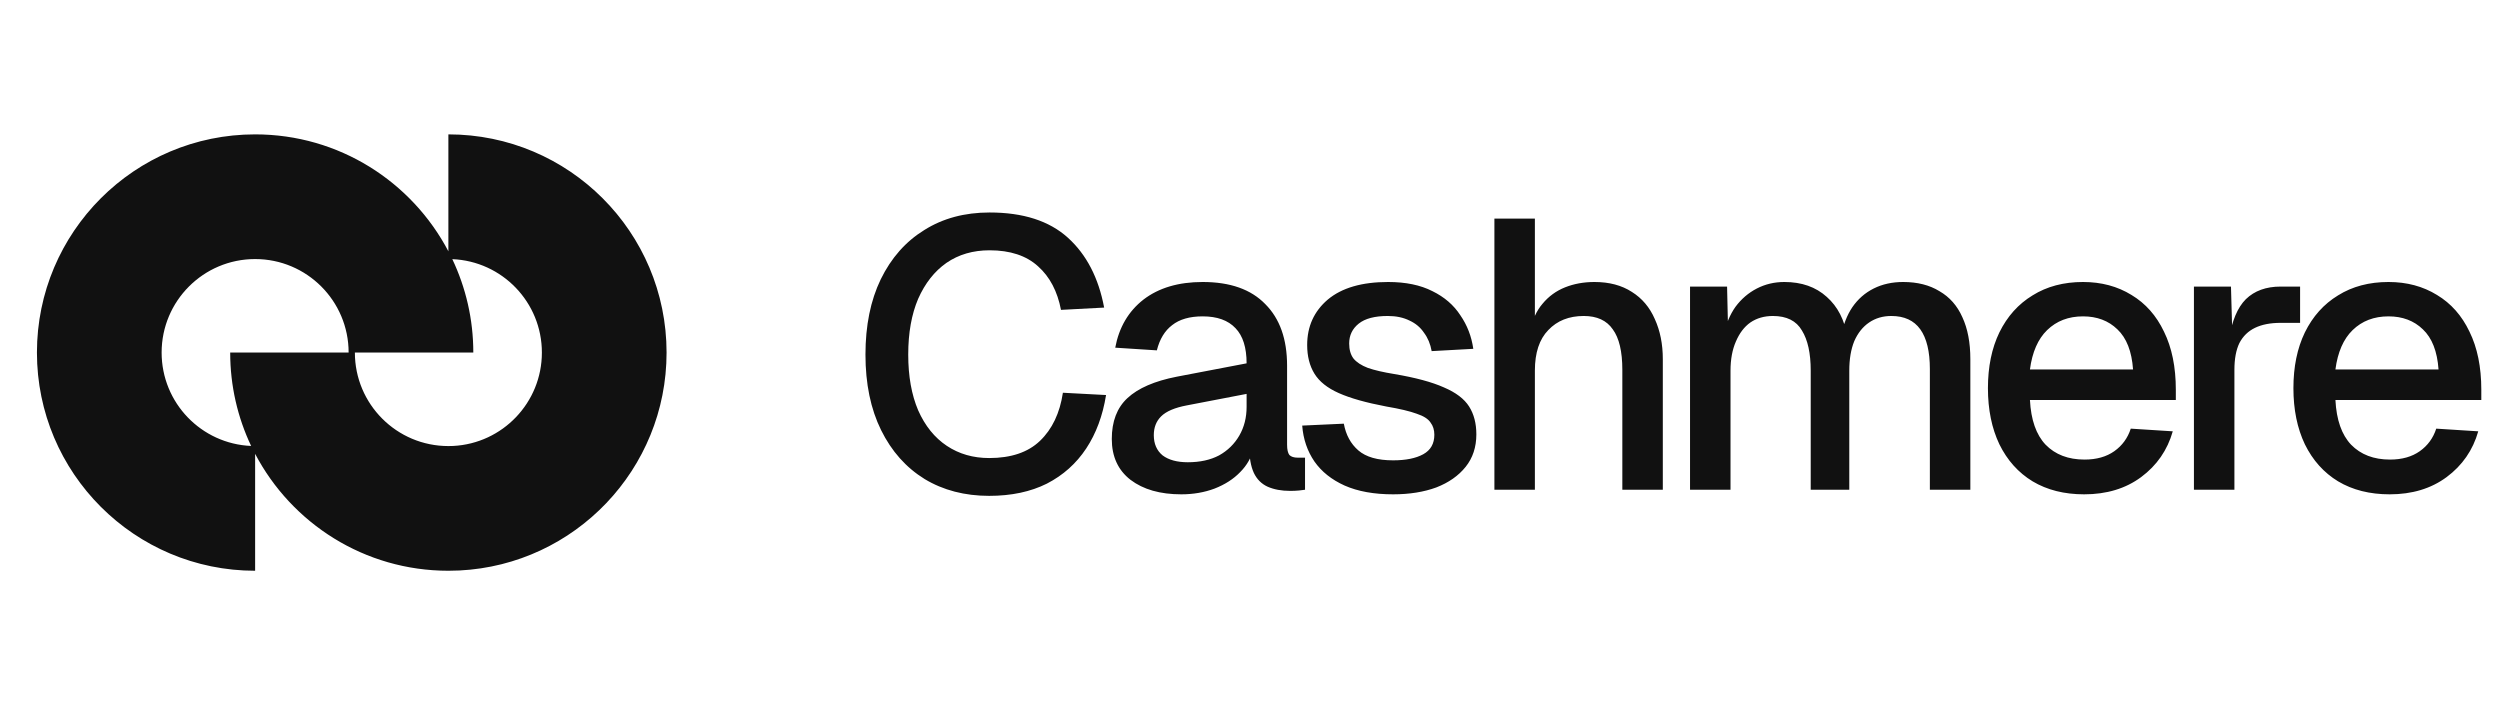
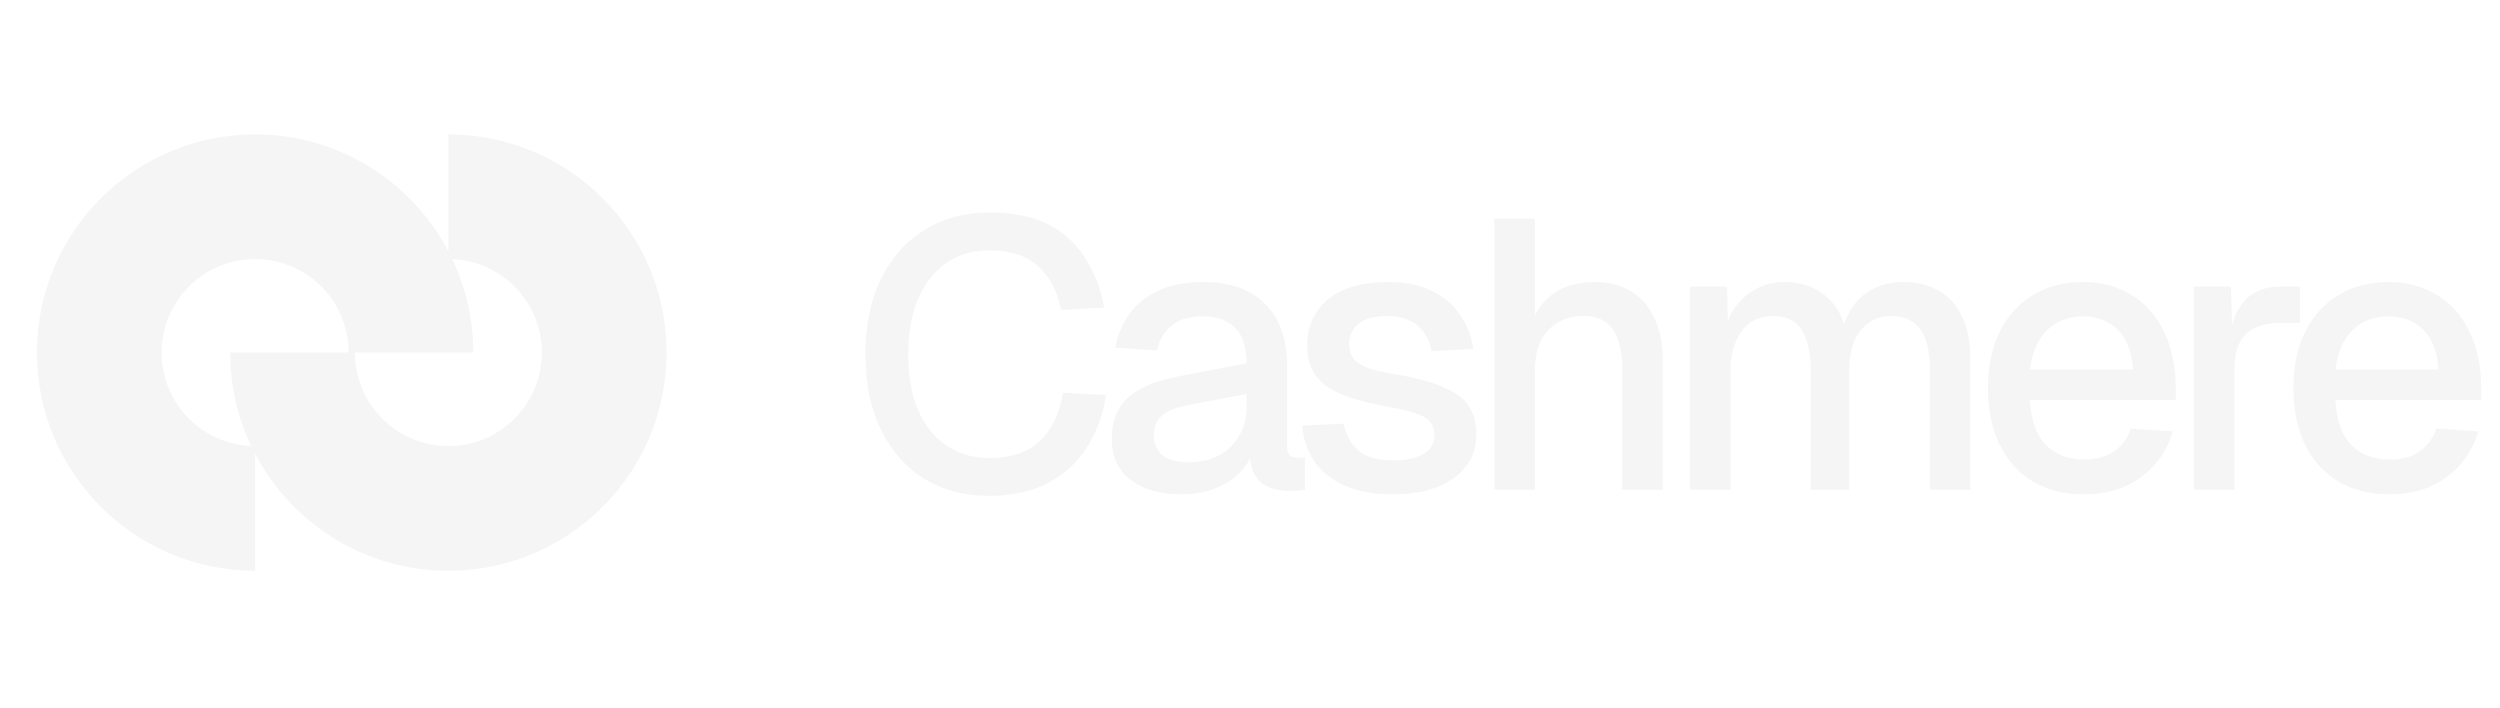
<svg xmlns="http://www.w3.org/2000/svg" width="707" height="200" viewBox="0 0 707 200" fill="none">
-   <path fill-rule="evenodd" clip-rule="evenodd" d="M126.802 38.001C160.878 38.002 188.506 65.629 188.506 99.704C188.506 132.717 162.574 159.679 129.972 161.33L126.802 161.408C103.066 161.408 82.47 147.997 72.149 128.346V161.408C38.072 161.408 10.445 133.781 10.445 99.704C10.445 65.628 38.072 38.001 72.149 38.001C95.888 38.001 116.483 51.416 126.802 71.071V38.001ZM72.149 73.262C57.545 73.262 45.707 85.1 45.707 99.704C45.707 113.931 56.941 125.525 71.022 126.115C67.224 118.108 65.099 109.155 65.098 99.704H98.591C98.591 85.1 86.753 73.262 72.149 73.262ZM100.36 99.704C100.36 114.308 112.198 126.147 126.802 126.147L128.164 126.115C142.134 125.405 153.244 113.851 153.244 99.704C153.244 85.474 142.001 73.87 127.913 73.286C131.715 81.295 133.853 90.249 133.853 99.704H100.36Z" fill="#111111" />
-   <path d="M279.744 140.228C272.832 140.228 266.748 138.644 261.492 135.476C256.236 132.236 252.132 127.628 249.18 121.652C246.228 115.676 244.752 108.548 244.752 100.268C244.752 92.06 246.192 84.968 249.072 78.992C252.024 72.944 256.128 68.3 261.384 65.06C266.64 61.748 272.796 60.092 279.852 60.092C289.356 60.092 296.736 62.468 301.992 67.22C307.248 71.972 310.668 78.56 312.252 86.984L300.048 87.632C299.04 82.376 296.88 78.272 293.568 75.32C290.256 72.296 285.684 70.784 279.852 70.784C275.172 70.784 271.104 71.972 267.648 74.348C264.264 76.724 261.6 80.108 259.656 84.5C257.784 88.892 256.848 94.148 256.848 100.268C256.848 106.388 257.784 111.644 259.656 116.036C261.6 120.428 264.3 123.776 267.756 126.08C271.212 128.384 275.208 129.536 279.744 129.536C285.936 129.536 290.724 127.916 294.108 124.676C297.564 121.364 299.724 116.828 300.588 111.068L312.792 111.716C311.856 117.548 309.984 122.588 307.176 126.836C304.368 131.084 300.66 134.396 296.052 136.772C291.444 139.076 286.008 140.228 279.744 140.228ZM334.071 139.796C328.095 139.796 323.307 138.428 319.707 135.692C316.179 132.956 314.415 129.104 314.415 124.136C314.415 119.168 315.891 115.316 318.843 112.58C321.867 109.772 326.511 107.756 332.775 106.532L352.539 102.752C352.539 98.288 351.495 94.976 349.407 92.816C347.319 90.584 344.223 89.468 340.119 89.468C336.447 89.468 333.567 90.296 331.479 91.952C329.391 93.536 327.951 95.912 327.159 99.08L315.387 98.324C316.467 92.564 319.131 88.028 323.379 84.716C327.699 81.404 333.279 79.748 340.119 79.748C347.895 79.748 353.799 81.836 357.831 86.012C361.935 90.116 363.987 95.912 363.987 103.4V125.756C363.987 127.124 364.203 128.096 364.635 128.672C365.139 129.176 365.931 129.428 367.011 129.428H369.063V138.5C368.703 138.572 368.127 138.644 367.335 138.716C366.543 138.788 365.715 138.824 364.851 138.824C362.403 138.824 360.279 138.428 358.479 137.636C356.751 136.844 355.455 135.548 354.591 133.748C353.727 131.876 353.295 129.392 353.295 126.296L354.483 126.836C353.907 129.356 352.647 131.588 350.703 133.532C348.831 135.476 346.419 137.024 343.467 138.176C340.587 139.256 337.455 139.796 334.071 139.796ZM335.907 130.724C339.363 130.724 342.315 130.076 344.763 128.78C347.211 127.412 349.119 125.54 350.487 123.164C351.855 120.788 352.539 118.088 352.539 115.064V111.392L335.691 114.632C332.235 115.28 329.787 116.324 328.347 117.764C326.979 119.132 326.295 120.896 326.295 123.056C326.295 125.504 327.123 127.412 328.779 128.78C330.507 130.076 332.883 130.724 335.907 130.724ZM393.968 139.796C388.568 139.796 383.996 138.968 380.252 137.312C376.58 135.656 373.736 133.388 371.72 130.508C369.704 127.556 368.552 124.172 368.264 120.356L380.036 119.816C380.612 122.984 381.98 125.504 384.14 127.376C386.3 129.248 389.576 130.184 393.968 130.184C397.568 130.184 400.412 129.608 402.5 128.456C404.588 127.304 405.632 125.468 405.632 122.948C405.632 121.58 405.272 120.428 404.552 119.492C403.904 118.484 402.608 117.656 400.664 117.008C398.72 116.288 395.84 115.604 392.024 114.956C386.336 113.876 381.872 112.616 378.632 111.176C375.392 109.736 373.088 107.9 371.72 105.668C370.352 103.436 369.668 100.736 369.668 97.568C369.668 92.312 371.612 88.028 375.5 84.716C379.46 81.404 385.148 79.748 392.564 79.748C397.532 79.748 401.708 80.612 405.092 82.34C408.476 83.996 411.104 86.264 412.976 89.144C414.92 91.952 416.144 95.12 416.648 98.648L404.876 99.296C404.516 97.28 403.796 95.552 402.716 94.112C401.708 92.6 400.34 91.448 398.612 90.656C396.884 89.792 394.832 89.36 392.456 89.36C388.784 89.36 386.048 90.08 384.248 91.52C382.448 92.96 381.548 94.832 381.548 97.136C381.548 98.864 381.944 100.268 382.736 101.348C383.6 102.428 384.968 103.328 386.84 104.048C388.712 104.696 391.196 105.272 394.292 105.776C400.268 106.784 404.948 108.044 408.332 109.556C411.716 110.996 414.092 112.796 415.46 114.956C416.828 117.116 417.512 119.744 417.512 122.84C417.512 126.44 416.504 129.5 414.488 132.02C412.472 134.54 409.7 136.484 406.172 137.852C402.644 139.148 398.576 139.796 393.968 139.796ZM422.617 138.5V61.82H434.065V94.004L432.661 93.788C433.309 90.548 434.497 87.92 436.225 85.904C437.953 83.816 440.077 82.268 442.597 81.26C445.117 80.252 447.889 79.748 450.913 79.748C455.089 79.748 458.617 80.684 461.497 82.556C464.377 84.356 466.537 86.912 467.977 90.224C469.489 93.536 470.245 97.316 470.245 101.564V138.5H458.797V104.588C458.797 99.404 457.897 95.588 456.097 93.14C454.369 90.62 451.633 89.36 447.889 89.36C443.713 89.36 440.365 90.692 437.845 93.356C435.325 95.948 434.065 99.764 434.065 104.804V138.5H422.617ZM477.942 138.5V81.044H488.418L488.742 95.3L487.446 94.868C488.094 91.7 489.21 89 490.794 86.768C492.45 84.536 494.466 82.808 496.842 81.584C499.218 80.36 501.81 79.748 504.618 79.748C509.514 79.748 513.51 81.152 516.606 83.96C519.702 86.696 521.646 90.476 522.438 95.3H520.602C521.25 91.916 522.33 89.108 523.842 86.876C525.426 84.572 527.442 82.808 529.89 81.584C532.338 80.36 535.11 79.748 538.206 79.748C542.238 79.748 545.658 80.612 548.466 82.34C551.346 83.996 553.506 86.444 554.946 89.684C556.458 92.924 557.214 96.884 557.214 101.564V138.5H545.766V104.372C545.766 99.404 544.866 95.66 543.066 93.14C541.266 90.62 538.53 89.36 534.858 89.36C532.482 89.36 530.394 89.972 528.594 91.196C526.794 92.42 525.39 94.184 524.382 96.488C523.446 98.792 522.978 101.564 522.978 104.804V138.5H512.07V104.804C512.07 99.908 511.242 96.128 509.586 93.464C508.002 90.728 505.266 89.36 501.378 89.36C498.93 89.36 496.806 89.972 495.006 91.196C493.278 92.42 491.91 94.22 490.902 96.596C489.894 98.9 489.39 101.636 489.39 104.804V138.5H477.942ZM589.403 139.796C583.787 139.796 578.927 138.572 574.823 136.124C570.791 133.676 567.659 130.184 565.427 125.648C563.267 121.112 562.187 115.82 562.187 109.772C562.187 103.724 563.267 98.468 565.427 94.004C567.659 89.468 570.791 85.976 574.823 83.528C578.855 81.008 583.607 79.748 589.079 79.748C594.263 79.748 598.835 80.972 602.795 83.42C606.755 85.796 609.815 89.252 611.975 93.788C614.207 98.324 615.323 103.796 615.323 110.204V113.12H574.067C574.355 118.736 575.831 122.948 578.495 125.756C581.231 128.564 584.903 129.968 589.511 129.968C592.895 129.968 595.703 129.176 597.935 127.592C600.167 126.008 601.715 123.884 602.579 121.22L614.459 121.976C612.947 127.304 609.959 131.624 605.495 134.936C601.103 138.176 595.739 139.796 589.403 139.796ZM574.067 104.48H603.227C602.867 99.368 601.391 95.588 598.799 93.14C596.279 90.692 593.039 89.468 589.079 89.468C584.975 89.468 581.591 90.764 578.927 93.356C576.335 95.876 574.715 99.584 574.067 104.48ZM620.443 138.5V81.044H630.919L631.351 96.272L630.379 95.948C631.171 90.764 632.755 86.984 635.131 84.608C637.579 82.232 640.855 81.044 644.959 81.044H650.467V91.304H644.959C642.079 91.304 639.667 91.772 637.723 92.708C635.779 93.644 634.303 95.084 633.295 97.028C632.359 98.972 631.891 101.492 631.891 104.588V138.5H620.443ZM675.794 139.796C670.178 139.796 665.318 138.572 661.214 136.124C657.182 133.676 654.05 130.184 651.818 125.648C649.658 121.112 648.578 115.82 648.578 109.772C648.578 103.724 649.658 98.468 651.818 94.004C654.05 89.468 657.182 85.976 661.214 83.528C665.246 81.008 669.998 79.748 675.47 79.748C680.654 79.748 685.226 80.972 689.186 83.42C693.146 85.796 696.206 89.252 698.366 93.788C700.598 98.324 701.714 103.796 701.714 110.204V113.12H660.458C660.746 118.736 662.222 122.948 664.886 125.756C667.622 128.564 671.294 129.968 675.902 129.968C679.286 129.968 682.094 129.176 684.326 127.592C686.558 126.008 688.106 123.884 688.97 121.22L700.85 121.976C699.338 127.304 696.35 131.624 691.886 134.936C687.494 138.176 682.13 139.796 675.794 139.796ZM660.458 104.48H689.618C689.258 99.368 687.782 95.588 685.19 93.14C682.67 90.692 679.43 89.468 675.47 89.468C671.366 89.468 667.982 90.764 665.318 93.356C662.726 95.876 661.106 99.584 660.458 104.48Z" fill="#111111" />
+   <path fill-rule="evenodd" clip-rule="evenodd" d="M126.802 38.001C160.878 38.002 188.506 65.629 188.506 99.704C188.506 132.717 162.574 159.679 129.971 161.33L126.802 161.408C103.066 161.408 82.47 147.997 72.149 128.346V161.408C38.072 161.408 10.445 133.781 10.445 99.704C10.445 65.628 38.072 38.001 72.149 38.001C95.888 38.001 116.483 51.416 126.802 71.071V38.001ZM72.149 73.262C57.545 73.262 45.707 85.1 45.707 99.704C45.707 113.931 56.941 125.525 71.022 126.115C67.224 118.108 65.098 109.155 65.098 99.704H98.591C98.591 85.1 86.753 73.262 72.149 73.262ZM100.36 99.704C100.36 114.308 112.198 126.147 126.802 126.147L128.164 126.115C142.134 125.405 153.244 113.851 153.244 99.704C153.244 85.474 142.001 73.87 127.913 73.286C131.715 81.295 133.853 90.249 133.853 99.704H100.36Z" fill="#F5F5F5" />
+   <path d="M279.744 140.228C272.832 140.228 266.748 138.644 261.492 135.476C256.236 132.236 252.132 127.628 249.18 121.652C246.228 115.676 244.752 108.548 244.752 100.268C244.752 92.06 246.192 84.968 249.072 78.992C252.024 72.944 256.128 68.3 261.384 65.06C266.64 61.748 272.796 60.092 279.852 60.092C289.356 60.092 296.736 62.468 301.992 67.22C307.248 71.972 310.668 78.56 312.252 86.984L300.048 87.632C299.04 82.376 296.88 78.272 293.568 75.32C290.256 72.296 285.684 70.784 279.852 70.784C275.172 70.784 271.104 71.972 267.648 74.348C264.264 76.724 261.6 80.108 259.656 84.5C257.784 88.892 256.848 94.148 256.848 100.268C256.848 106.388 257.784 111.644 259.656 116.036C261.6 120.428 264.3 123.776 267.756 126.08C271.212 128.384 275.208 129.536 279.744 129.536C285.936 129.536 290.724 127.916 294.108 124.676C297.564 121.364 299.724 116.828 300.588 111.068L312.792 111.716C311.856 117.548 309.984 122.588 307.176 126.836C304.368 131.084 300.66 134.396 296.052 136.772C291.444 139.076 286.008 140.228 279.744 140.228ZM334.071 139.796C328.095 139.796 323.307 138.428 319.707 135.692C316.179 132.956 314.415 129.104 314.415 124.136C314.415 119.168 315.891 115.316 318.843 112.58C321.867 109.772 326.511 107.756 332.775 106.532L352.539 102.752C352.539 98.288 351.495 94.976 349.407 92.816C347.319 90.584 344.223 89.468 340.119 89.468C336.447 89.468 333.567 90.296 331.479 91.952C329.391 93.536 327.951 95.912 327.159 99.08L315.387 98.324C316.467 92.564 319.131 88.028 323.379 84.716C327.699 81.404 333.279 79.748 340.119 79.748C347.895 79.748 353.799 81.836 357.831 86.012C361.935 90.116 363.987 95.912 363.987 103.4V125.756C363.987 127.124 364.203 128.096 364.635 128.672C365.139 129.176 365.931 129.428 367.011 129.428H369.063V138.5C368.703 138.572 368.127 138.644 367.335 138.716C366.543 138.788 365.715 138.824 364.851 138.824C362.403 138.824 360.279 138.428 358.479 137.636C356.751 136.844 355.455 135.548 354.591 133.748C353.727 131.876 353.295 129.392 353.295 126.296L354.483 126.836C353.907 129.356 352.647 131.588 350.703 133.532C348.831 135.476 346.419 137.024 343.467 138.176C340.587 139.256 337.455 139.796 334.071 139.796ZM335.907 130.724C339.363 130.724 342.315 130.076 344.763 128.78C347.211 127.412 349.119 125.54 350.487 123.164C351.855 120.788 352.539 118.088 352.539 115.064V111.392L335.691 114.632C332.235 115.28 329.787 116.324 328.347 117.764C326.979 119.132 326.295 120.896 326.295 123.056C326.295 125.504 327.123 127.412 328.779 128.78C330.507 130.076 332.883 130.724 335.907 130.724ZM393.968 139.796C388.568 139.796 383.996 138.968 380.252 137.312C376.58 135.656 373.736 133.388 371.72 130.508C369.704 127.556 368.552 124.172 368.264 120.356L380.036 119.816C380.612 122.984 381.98 125.504 384.14 127.376C386.3 129.248 389.576 130.184 393.968 130.184C397.568 130.184 400.412 129.608 402.5 128.456C404.588 127.304 405.632 125.468 405.632 122.948C405.632 121.58 405.272 120.428 404.552 119.492C403.904 118.484 402.608 117.656 400.664 117.008C398.72 116.288 395.84 115.604 392.024 114.956C386.336 113.876 381.872 112.616 378.632 111.176C375.392 109.736 373.088 107.9 371.72 105.668C370.352 103.436 369.668 100.736 369.668 97.568C369.668 92.312 371.612 88.028 375.5 84.716C379.46 81.404 385.148 79.748 392.564 79.748C397.532 79.748 401.708 80.612 405.092 82.34C408.476 83.996 411.104 86.264 412.976 89.144C414.92 91.952 416.144 95.12 416.648 98.648L404.876 99.296C404.516 97.28 403.796 95.552 402.716 94.112C401.708 92.6 400.34 91.448 398.612 90.656C396.884 89.792 394.832 89.36 392.456 89.36C388.784 89.36 386.048 90.08 384.248 91.52C382.448 92.96 381.548 94.832 381.548 97.136C381.548 98.864 381.944 100.268 382.736 101.348C383.6 102.428 384.968 103.328 386.84 104.048C388.712 104.696 391.196 105.272 394.292 105.776C400.268 106.784 404.948 108.044 408.332 109.556C411.716 110.996 414.092 112.796 415.46 114.956C416.828 117.116 417.512 119.744 417.512 122.84C417.512 126.44 416.504 129.5 414.488 132.02C412.472 134.54 409.7 136.484 406.172 137.852C402.644 139.148 398.576 139.796 393.968 139.796ZM422.617 138.5V61.82H434.065V94.004L432.661 93.788C433.309 90.548 434.497 87.92 436.225 85.904C437.953 83.816 440.077 82.268 442.597 81.26C445.117 80.252 447.889 79.748 450.913 79.748C455.089 79.748 458.617 80.684 461.497 82.556C464.377 84.356 466.537 86.912 467.977 90.224C469.489 93.536 470.245 97.316 470.245 101.564V138.5H458.797V104.588C458.797 99.404 457.897 95.588 456.097 93.14C454.369 90.62 451.633 89.36 447.889 89.36C443.713 89.36 440.365 90.692 437.845 93.356C435.325 95.948 434.065 99.764 434.065 104.804V138.5H422.617ZM477.942 138.5V81.044H488.418L488.742 95.3L487.446 94.868C488.094 91.7 489.21 89 490.794 86.768C492.45 84.536 494.466 82.808 496.842 81.584C499.218 80.36 501.81 79.748 504.618 79.748C509.514 79.748 513.51 81.152 516.606 83.96C519.702 86.696 521.646 90.476 522.438 95.3H520.602C521.25 91.916 522.33 89.108 523.842 86.876C525.426 84.572 527.442 82.808 529.89 81.584C532.338 80.36 535.11 79.748 538.206 79.748C542.238 79.748 545.658 80.612 548.466 82.34C551.346 83.996 553.506 86.444 554.946 89.684C556.458 92.924 557.214 96.884 557.214 101.564V138.5H545.766V104.372C545.766 99.404 544.866 95.66 543.066 93.14C541.266 90.62 538.53 89.36 534.858 89.36C532.482 89.36 530.394 89.972 528.594 91.196C526.794 92.42 525.39 94.184 524.382 96.488C523.446 98.792 522.978 101.564 522.978 104.804V138.5H512.07V104.804C512.07 99.908 511.242 96.128 509.586 93.464C508.002 90.728 505.266 89.36 501.378 89.36C498.93 89.36 496.806 89.972 495.006 91.196C493.278 92.42 491.91 94.22 490.902 96.596C489.894 98.9 489.39 101.636 489.39 104.804V138.5H477.942ZM589.403 139.796C583.787 139.796 578.927 138.572 574.823 136.124C570.791 133.676 567.659 130.184 565.427 125.648C563.267 121.112 562.187 115.82 562.187 109.772C562.187 103.724 563.267 98.468 565.427 94.004C567.659 89.468 570.791 85.976 574.823 83.528C578.855 81.008 583.607 79.748 589.079 79.748C594.263 79.748 598.835 80.972 602.795 83.42C606.755 85.796 609.815 89.252 611.975 93.788C614.207 98.324 615.323 103.796 615.323 110.204V113.12H574.067C574.355 118.736 575.831 122.948 578.495 125.756C581.231 128.564 584.903 129.968 589.511 129.968C592.895 129.968 595.703 129.176 597.935 127.592C600.167 126.008 601.715 123.884 602.579 121.22L614.459 121.976C612.947 127.304 609.959 131.624 605.495 134.936C601.103 138.176 595.739 139.796 589.403 139.796ZM574.067 104.48H603.227C602.867 99.368 601.391 95.588 598.799 93.14C596.279 90.692 593.039 89.468 589.079 89.468C584.975 89.468 581.591 90.764 578.927 93.356C576.335 95.876 574.715 99.584 574.067 104.48ZM620.443 138.5V81.044H630.919L631.351 96.272L630.379 95.948C631.171 90.764 632.755 86.984 635.131 84.608C637.579 82.232 640.855 81.044 644.959 81.044H650.467V91.304H644.959C642.079 91.304 639.667 91.772 637.723 92.708C635.779 93.644 634.303 95.084 633.295 97.028C632.359 98.972 631.891 101.492 631.891 104.588V138.5H620.443ZM675.794 139.796C670.178 139.796 665.318 138.572 661.214 136.124C657.182 133.676 654.05 130.184 651.818 125.648C649.658 121.112 648.578 115.82 648.578 109.772C648.578 103.724 649.658 98.468 651.818 94.004C654.05 89.468 657.182 85.976 661.214 83.528C665.246 81.008 669.998 79.748 675.47 79.748C680.654 79.748 685.226 80.972 689.186 83.42C693.146 85.796 696.206 89.252 698.366 93.788C700.598 98.324 701.714 103.796 701.714 110.204V113.12H660.458C660.746 118.736 662.222 122.948 664.886 125.756C667.622 128.564 671.294 129.968 675.902 129.968C679.286 129.968 682.094 129.176 684.326 127.592C686.558 126.008 688.106 123.884 688.97 121.22L700.85 121.976C699.338 127.304 696.35 131.624 691.886 134.936C687.494 138.176 682.13 139.796 675.794 139.796ZM660.458 104.48H689.618C689.258 99.368 687.782 95.588 685.19 93.14C682.67 90.692 679.43 89.468 675.47 89.468C671.366 89.468 667.982 90.764 665.318 93.356C662.726 95.876 661.106 99.584 660.458 104.48Z" fill="#F5F5F5" />
</svg>
